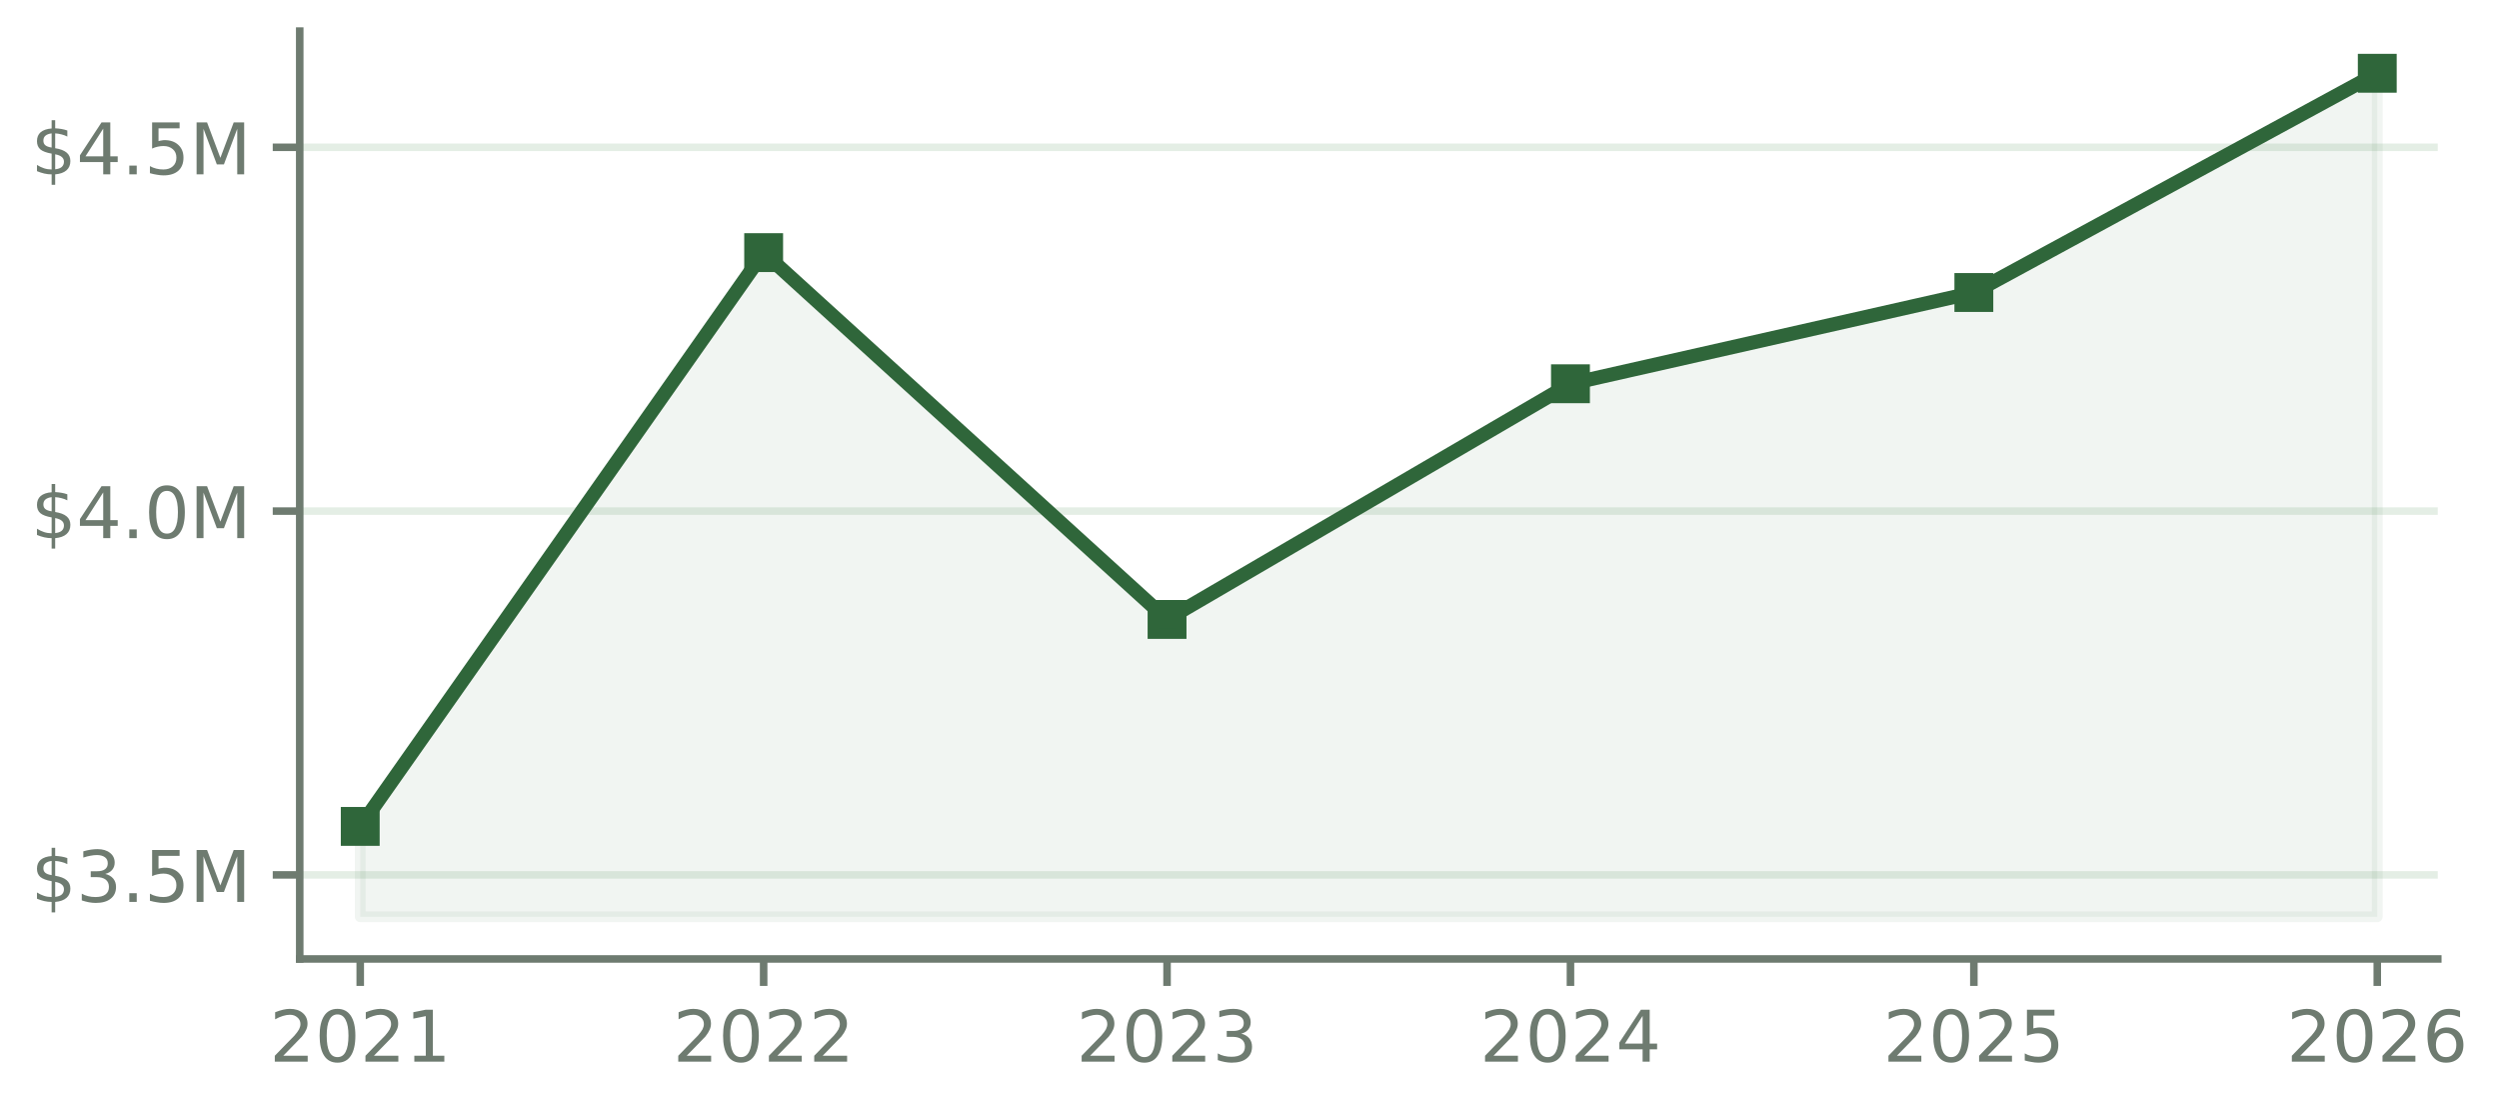
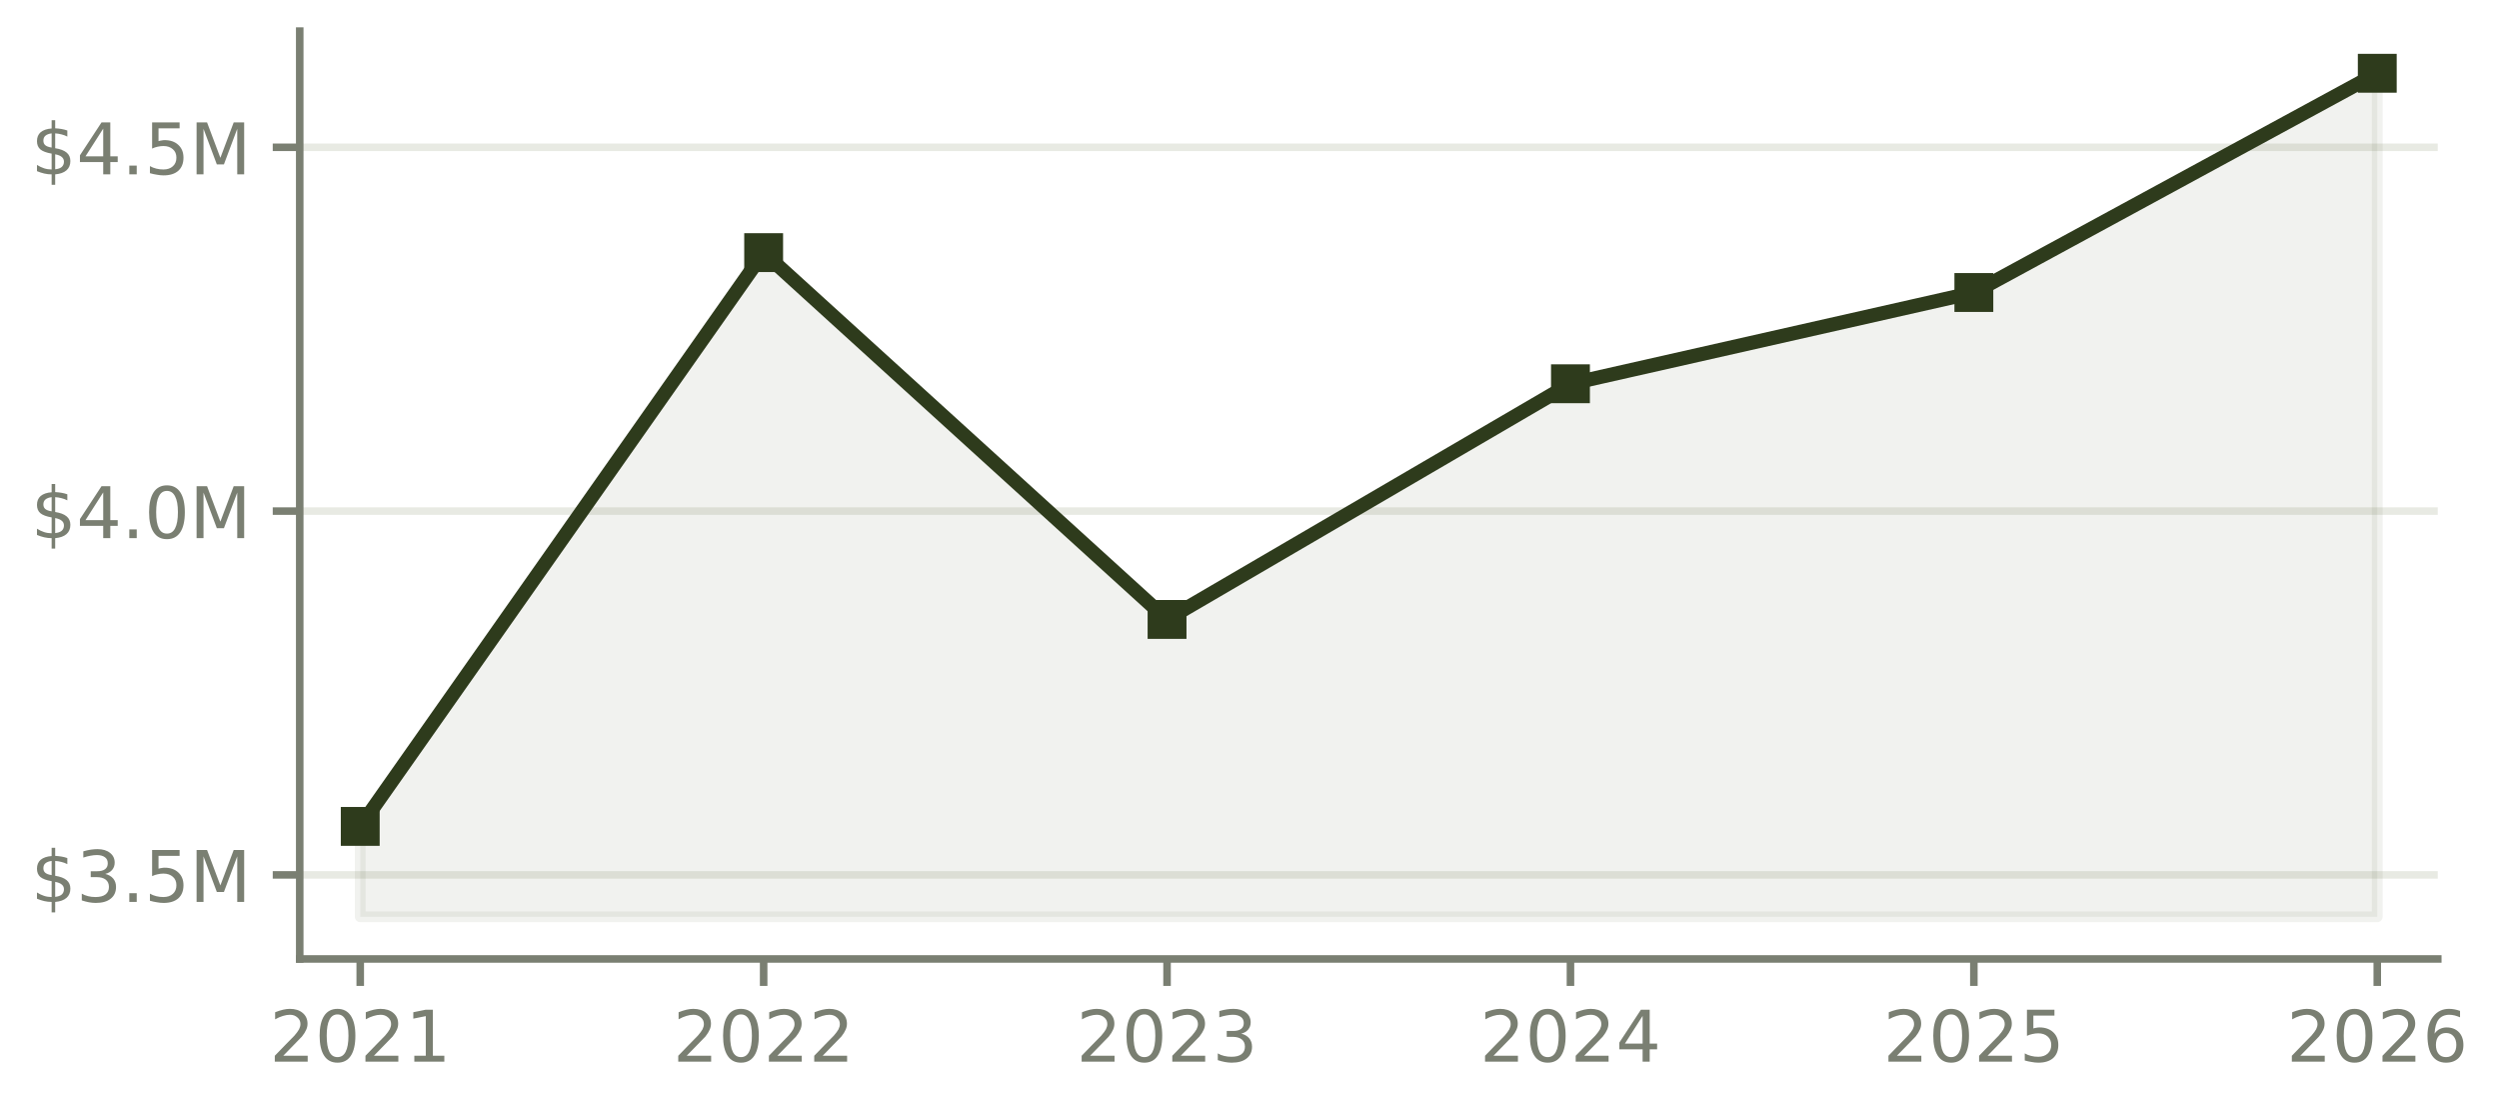
<svg xmlns="http://www.w3.org/2000/svg" xmlns:xlink="http://www.w3.org/1999/xlink" width="231.532pt" height="102.58pt" viewBox="0 0 231.532 102.58" version="1.1">
  <defs>
    <style type="text/css">*{stroke-linejoin: round; stroke-linecap: butt}</style>
  </defs>
  <g id="figure_1">
    <g id="patch_1">
      <path d="M 0 102.58  L 231.532 102.58  L 231.532 0  L 0 0  L 0 102.58  z " style="fill: none" />
    </g>
    <g id="axes_1">
      <g id="patch_2">
        <path d="M 27.77 88.812  L 225.86 88.812  L 225.86 2.88  L 27.77 2.88  L 27.77 88.812  z " style="fill: none" />
      </g>
      <g id="matplotlib.axis_1">
        <g id="xtick_1">
          <g id="line2d_1">
            <defs>
-               <path id="m16fe88e842" d="M 0 0  L 0 2.5  " style="stroke: #6e7b70; stroke-width: 0.7" />
+               <path id="mc4b88e8edc" d="M 0 0  L 0 2.5  " style="stroke: #7a7f72; stroke-width: 0.7" />
            </defs>
            <g>
-               <use xlink:href="#m16fe88e842" x="33.376" y="88.812" style="fill: #6e7b70; stroke: #6e7b70; stroke-width: 0.7" />
+               <use xlink:href="#mc4b88e8edc" x="33.376" y="88.812" style="fill: #7a7f72; stroke: #7a7f72; stroke-width: 0.7" />
            </g>
          </g>
          <g id="text_1">
-             <text style="font-size: 6.6px; font-family: 'DejaVu Sans'; text-anchor: middle; fill: #6e7b70" x="33.376" y="98.327" transform="rotate(-0 33.3762 98.32697)">2021</text>
+             <text style="font-size: 6.6px; font-family: 'DejaVu Sans'; text-anchor: middle; fill: #7a7f72" x="33.376" y="98.327" transform="rotate(-0 33.3762 98.32697)">2021</text>
          </g>
        </g>
        <g id="xtick_2">
          <g id="line2d_2">
            <g>
-               <use xlink:href="#m16fe88e842" x="70.752" y="88.812" style="fill: #6e7b70; stroke: #6e7b70; stroke-width: 0.7" />
+               <use xlink:href="#mc4b88e8edc" x="70.752" y="88.812" style="fill: #7a7f72; stroke: #7a7f72; stroke-width: 0.7" />
            </g>
          </g>
          <g id="text_2">
-             <text style="font-size: 6.6px; font-family: 'DejaVu Sans'; text-anchor: middle; fill: #6e7b70" x="70.752" y="98.327" transform="rotate(-0 70.75167 98.32697)">2022</text>
+             <text style="font-size: 6.6px; font-family: 'DejaVu Sans'; text-anchor: middle; fill: #7a7f72" x="70.752" y="98.327" transform="rotate(-0 70.75167 98.32697)">2022</text>
          </g>
        </g>
        <g id="xtick_3">
          <g id="line2d_3">
            <g>
-               <use xlink:href="#m16fe88e842" x="108.127" y="88.812" style="fill: #6e7b70; stroke: #6e7b70; stroke-width: 0.7" />
+               <use xlink:href="#mc4b88e8edc" x="108.127" y="88.812" style="fill: #7a7f72; stroke: #7a7f72; stroke-width: 0.7" />
            </g>
          </g>
          <g id="text_3">
-             <text style="font-size: 6.6px; font-family: 'DejaVu Sans'; text-anchor: middle; fill: #6e7b70" x="108.127" y="98.327" transform="rotate(-0 108.1271 98.32697)">2023</text>
+             <text style="font-size: 6.6px; font-family: 'DejaVu Sans'; text-anchor: middle; fill: #7a7f72" x="108.127" y="98.327" transform="rotate(-0 108.1271 98.32697)">2023</text>
          </g>
        </g>
        <g id="xtick_4">
          <g id="line2d_4">
            <g>
-               <use xlink:href="#m16fe88e842" x="145.503" y="88.812" style="fill: #6e7b70; stroke: #6e7b70; stroke-width: 0.7" />
+               <use xlink:href="#mc4b88e8edc" x="145.503" y="88.812" style="fill: #7a7f72; stroke: #7a7f72; stroke-width: 0.7" />
            </g>
          </g>
          <g id="text_4">
-             <text style="font-size: 6.6px; font-family: 'DejaVu Sans'; text-anchor: middle; fill: #6e7b70" x="145.503" y="98.327" transform="rotate(-0 145.5026 98.32697)">2024</text>
+             <text style="font-size: 6.6px; font-family: 'DejaVu Sans'; text-anchor: middle; fill: #7a7f72" x="145.503" y="98.327" transform="rotate(-0 145.5026 98.32697)">2024</text>
          </g>
        </g>
        <g id="xtick_5">
          <g id="line2d_5">
            <g>
-               <use xlink:href="#m16fe88e842" x="182.878" y="88.812" style="fill: #6e7b70; stroke: #6e7b70; stroke-width: 0.7" />
+               <use xlink:href="#mc4b88e8edc" x="182.878" y="88.812" style="fill: #7a7f72; stroke: #7a7f72; stroke-width: 0.7" />
            </g>
          </g>
          <g id="text_5">
-             <text style="font-size: 6.6px; font-family: 'DejaVu Sans'; text-anchor: middle; fill: #6e7b70" x="182.878" y="98.327" transform="rotate(-0 182.8781 98.32697)">2025</text>
+             <text style="font-size: 6.6px; font-family: 'DejaVu Sans'; text-anchor: middle; fill: #7a7f72" x="182.878" y="98.327" transform="rotate(-0 182.8781 98.32697)">2025</text>
          </g>
        </g>
        <g id="xtick_6">
          <g id="line2d_6">
            <g>
-               <use xlink:href="#m16fe88e842" x="220.254" y="88.812" style="fill: #6e7b70; stroke: #6e7b70; stroke-width: 0.7" />
+               <use xlink:href="#mc4b88e8edc" x="220.254" y="88.812" style="fill: #7a7f72; stroke: #7a7f72; stroke-width: 0.7" />
            </g>
          </g>
          <g id="text_6">
-             <text style="font-size: 6.6px; font-family: 'DejaVu Sans'; text-anchor: middle; fill: #6e7b70" x="220.254" y="98.327" transform="rotate(-0 220.2536 98.32697)">2026</text>
+             <text style="font-size: 6.6px; font-family: 'DejaVu Sans'; text-anchor: middle; fill: #7a7f72" x="220.254" y="98.327" transform="rotate(-0 220.2536 98.32697)">2026</text>
          </g>
        </g>
      </g>
      <g id="matplotlib.axis_2">
        <g id="ytick_1">
          <g id="line2d_7">
-             <path d="M 27.77 81.026  L 225.86 81.026  " clip-path="url(#p1435800184)" style="fill: none; stroke: #e4eee5; stroke-width: 0.7; stroke-linecap: square" />
+             <path d="M 27.77 81.026  L 225.86 81.026  " clip-path="url(#pb1fb902165)" style="fill: none; stroke: #e8eae3; stroke-width: 0.7; stroke-linecap: square" />
          </g>
          <g id="line2d_8">
            <defs>
-               <path id="m6009877ac3" d="M 0 0  L -2.5 0  " style="stroke: #6e7b70; stroke-width: 0.7" />
+               <path id="m96dd006b42" d="M 0 0  L -2.5 0  " style="stroke: #7a7f72; stroke-width: 0.7" />
            </defs>
            <g>
-               <use xlink:href="#m6009877ac3" x="27.77" y="81.026" style="fill: #6e7b70; stroke: #6e7b70; stroke-width: 0.7" />
+               <use xlink:href="#m96dd006b42" x="27.77" y="81.026" style="fill: #7a7f72; stroke: #7a7f72; stroke-width: 0.7" />
            </g>
          </g>
          <g id="text_7">
-             <text style="font-size: 6.6px; font-family: 'DejaVu Sans'; text-anchor: end; fill: #6e7b70" x="23.27" y="83.534" transform="rotate(-0 23.26987 83.53377)">$3.5M</text>
+             <text style="font-size: 6.6px; font-family: 'DejaVu Sans'; text-anchor: end; fill: #7a7f72" x="23.27" y="83.534" transform="rotate(-0 23.26987 83.53377)">$3.5M</text>
          </g>
        </g>
        <g id="ytick_2">
          <g id="line2d_9">
-             <path d="M 27.77 47.334  L 225.86 47.334  " clip-path="url(#p1435800184)" style="fill: none; stroke: #e4eee5; stroke-width: 0.7; stroke-linecap: square" />
+             <path d="M 27.77 47.334  L 225.86 47.334  " clip-path="url(#pb1fb902165)" style="fill: none; stroke: #e8eae3; stroke-width: 0.7; stroke-linecap: square" />
          </g>
          <g id="line2d_10">
            <g>
-               <use xlink:href="#m6009877ac3" x="27.77" y="47.334" style="fill: #6e7b70; stroke: #6e7b70; stroke-width: 0.7" />
+               <use xlink:href="#m96dd006b42" x="27.77" y="47.334" style="fill: #7a7f72; stroke: #7a7f72; stroke-width: 0.7" />
            </g>
          </g>
          <g id="text_8">
-             <text style="font-size: 6.6px; font-family: 'DejaVu Sans'; text-anchor: end; fill: #6e7b70" x="23.27" y="49.841" transform="rotate(-0 23.26987 49.84114)">$4.0M</text>
+             <text style="font-size: 6.6px; font-family: 'DejaVu Sans'; text-anchor: end; fill: #7a7f72" x="23.27" y="49.841" transform="rotate(-0 23.26987 49.84114)">$4.0M</text>
          </g>
        </g>
        <g id="ytick_3">
          <g id="line2d_11">
-             <path d="M 27.77 13.641  L 225.86 13.641  " clip-path="url(#p1435800184)" style="fill: none; stroke: #e4eee5; stroke-width: 0.7; stroke-linecap: square" />
+             <path d="M 27.77 13.641  L 225.86 13.641  " clip-path="url(#pb1fb902165)" style="fill: none; stroke: #e8eae3; stroke-width: 0.7; stroke-linecap: square" />
          </g>
          <g id="line2d_12">
            <g>
-               <use xlink:href="#m6009877ac3" x="27.77" y="13.641" style="fill: #6e7b70; stroke: #6e7b70; stroke-width: 0.7" />
+               <use xlink:href="#m96dd006b42" x="27.77" y="13.641" style="fill: #7a7f72; stroke: #7a7f72; stroke-width: 0.7" />
            </g>
          </g>
          <g id="text_9">
-             <text style="font-size: 6.6px; font-family: 'DejaVu Sans'; text-anchor: end; fill: #6e7b70" x="23.27" y="16.149" transform="rotate(-0 23.26987 16.14852)">$4.5M</text>
+             <text style="font-size: 6.6px; font-family: 'DejaVu Sans'; text-anchor: end; fill: #7a7f72" x="23.27" y="16.149" transform="rotate(-0 23.26987 16.14852)">$4.5M</text>
          </g>
        </g>
      </g>
      <g id="FillBetweenPolyCollection_1">
        <defs>
-           <path id="med01030e69" d="M 33.376 -17.674  L 33.376 -26.044  L 70.752 -79.184  L 108.127 -45.211  L 145.503 -67.038  L 182.878 -75.49  L 220.254 -95.794  L 220.254 -17.674  L 220.254 -17.674  L 182.878 -17.674  L 145.503 -17.674  L 108.127 -17.674  L 70.752 -17.674  L 33.376 -17.674  z " style="stroke: #2f663a; stroke-opacity: 0.07" />
+           <path id="mfb526ced46" d="M 33.376 -17.674  L 33.376 -26.044  L 70.752 -79.184  L 108.127 -45.211  L 145.503 -67.038  L 182.878 -75.49  L 220.254 -95.794  L 220.254 -17.674  L 220.254 -17.674  L 182.878 -17.674  L 145.503 -17.674  L 108.127 -17.674  L 70.752 -17.674  L 33.376 -17.674  z " style="stroke: #2e3b1c; stroke-opacity: 0.07" />
        </defs>
-         <g clip-path="url(#p1435800184)">
-           <use xlink:href="#med01030e69" x="0" y="102.58" style="fill: #2f663a; fill-opacity: 0.07; stroke: #2f663a; stroke-opacity: 0.07" />
+         <g clip-path="url(#pb1fb902165)">
+           <use xlink:href="#mfb526ced46" x="0" y="102.58" style="fill: #2e3b1c; fill-opacity: 0.07; stroke: #2e3b1c; stroke-opacity: 0.07" />
        </g>
      </g>
      <g id="line2d_13">
-         <path d="M 33.376 76.536  L 70.752 23.396  L 108.127 57.368  L 145.503 35.541  L 182.878 27.089  L 220.254 6.786  " clip-path="url(#p1435800184)" style="fill: none; stroke: #2f663a; stroke-width: 1.3; stroke-linecap: square" />
+         <path d="M 33.376 76.536  L 70.752 23.396  L 108.127 57.368  L 145.503 35.541  L 182.878 27.089  L 220.254 6.786  " clip-path="url(#pb1fb902165)" style="fill: none; stroke: #2e3b1c; stroke-width: 1.3; stroke-linecap: square" />
        <defs>
-           <path id="mf8aab52828" d="M -1.3 1.3  L 1.3 1.3  L 1.3 -1.3  L -1.3 -1.3  z " style="stroke: #2f663a; stroke-linejoin: miter" />
+           <path id="m7b28e9ba8e" d="M -1.3 1.3  L 1.3 1.3  L 1.3 -1.3  L -1.3 -1.3  z " style="stroke: #2e3b1c; stroke-linejoin: miter" />
        </defs>
-         <g clip-path="url(#p1435800184)">
-           <use xlink:href="#mf8aab52828" x="33.376" y="76.536" style="fill: #2f663a; stroke: #2f663a; stroke-linejoin: miter" />
-           <use xlink:href="#mf8aab52828" x="70.752" y="23.396" style="fill: #2f663a; stroke: #2f663a; stroke-linejoin: miter" />
-           <use xlink:href="#mf8aab52828" x="108.127" y="57.368" style="fill: #2f663a; stroke: #2f663a; stroke-linejoin: miter" />
-           <use xlink:href="#mf8aab52828" x="145.503" y="35.541" style="fill: #2f663a; stroke: #2f663a; stroke-linejoin: miter" />
-           <use xlink:href="#mf8aab52828" x="182.878" y="27.089" style="fill: #2f663a; stroke: #2f663a; stroke-linejoin: miter" />
-           <use xlink:href="#mf8aab52828" x="220.254" y="6.786" style="fill: #2f663a; stroke: #2f663a; stroke-linejoin: miter" />
+         <g clip-path="url(#pb1fb902165)">
+           <use xlink:href="#m7b28e9ba8e" x="33.376" y="76.536" style="fill: #2e3b1c; stroke: #2e3b1c; stroke-linejoin: miter" />
+           <use xlink:href="#m7b28e9ba8e" x="70.752" y="23.396" style="fill: #2e3b1c; stroke: #2e3b1c; stroke-linejoin: miter" />
+           <use xlink:href="#m7b28e9ba8e" x="108.127" y="57.368" style="fill: #2e3b1c; stroke: #2e3b1c; stroke-linejoin: miter" />
+           <use xlink:href="#m7b28e9ba8e" x="145.503" y="35.541" style="fill: #2e3b1c; stroke: #2e3b1c; stroke-linejoin: miter" />
+           <use xlink:href="#m7b28e9ba8e" x="182.878" y="27.089" style="fill: #2e3b1c; stroke: #2e3b1c; stroke-linejoin: miter" />
+           <use xlink:href="#m7b28e9ba8e" x="220.254" y="6.786" style="fill: #2e3b1c; stroke: #2e3b1c; stroke-linejoin: miter" />
        </g>
      </g>
      <g id="patch_3">
-         <path d="M 27.77 88.812  L 27.77 2.88  " style="fill: none; stroke: #6e7b70; stroke-width: 0.7; stroke-linejoin: miter; stroke-linecap: square" />
+         <path d="M 27.77 88.812  L 27.77 2.88  " style="fill: none; stroke: #7a7f72; stroke-width: 0.7; stroke-linejoin: miter; stroke-linecap: square" />
      </g>
      <g id="patch_4">
-         <path d="M 27.77 88.812  L 225.86 88.812  " style="fill: none; stroke: #6e7b70; stroke-width: 0.7; stroke-linejoin: miter; stroke-linecap: square" />
+         <path d="M 27.77 88.812  L 225.86 88.812  " style="fill: none; stroke: #7a7f72; stroke-width: 0.7; stroke-linejoin: miter; stroke-linecap: square" />
      </g>
    </g>
  </g>
  <defs>
-     <clipPath id="p1435800184">
+     <clipPath id="pb1fb902165">
      <rect x="27.77" y="2.88" width="198.09" height="85.932" />
    </clipPath>
  </defs>
</svg>
